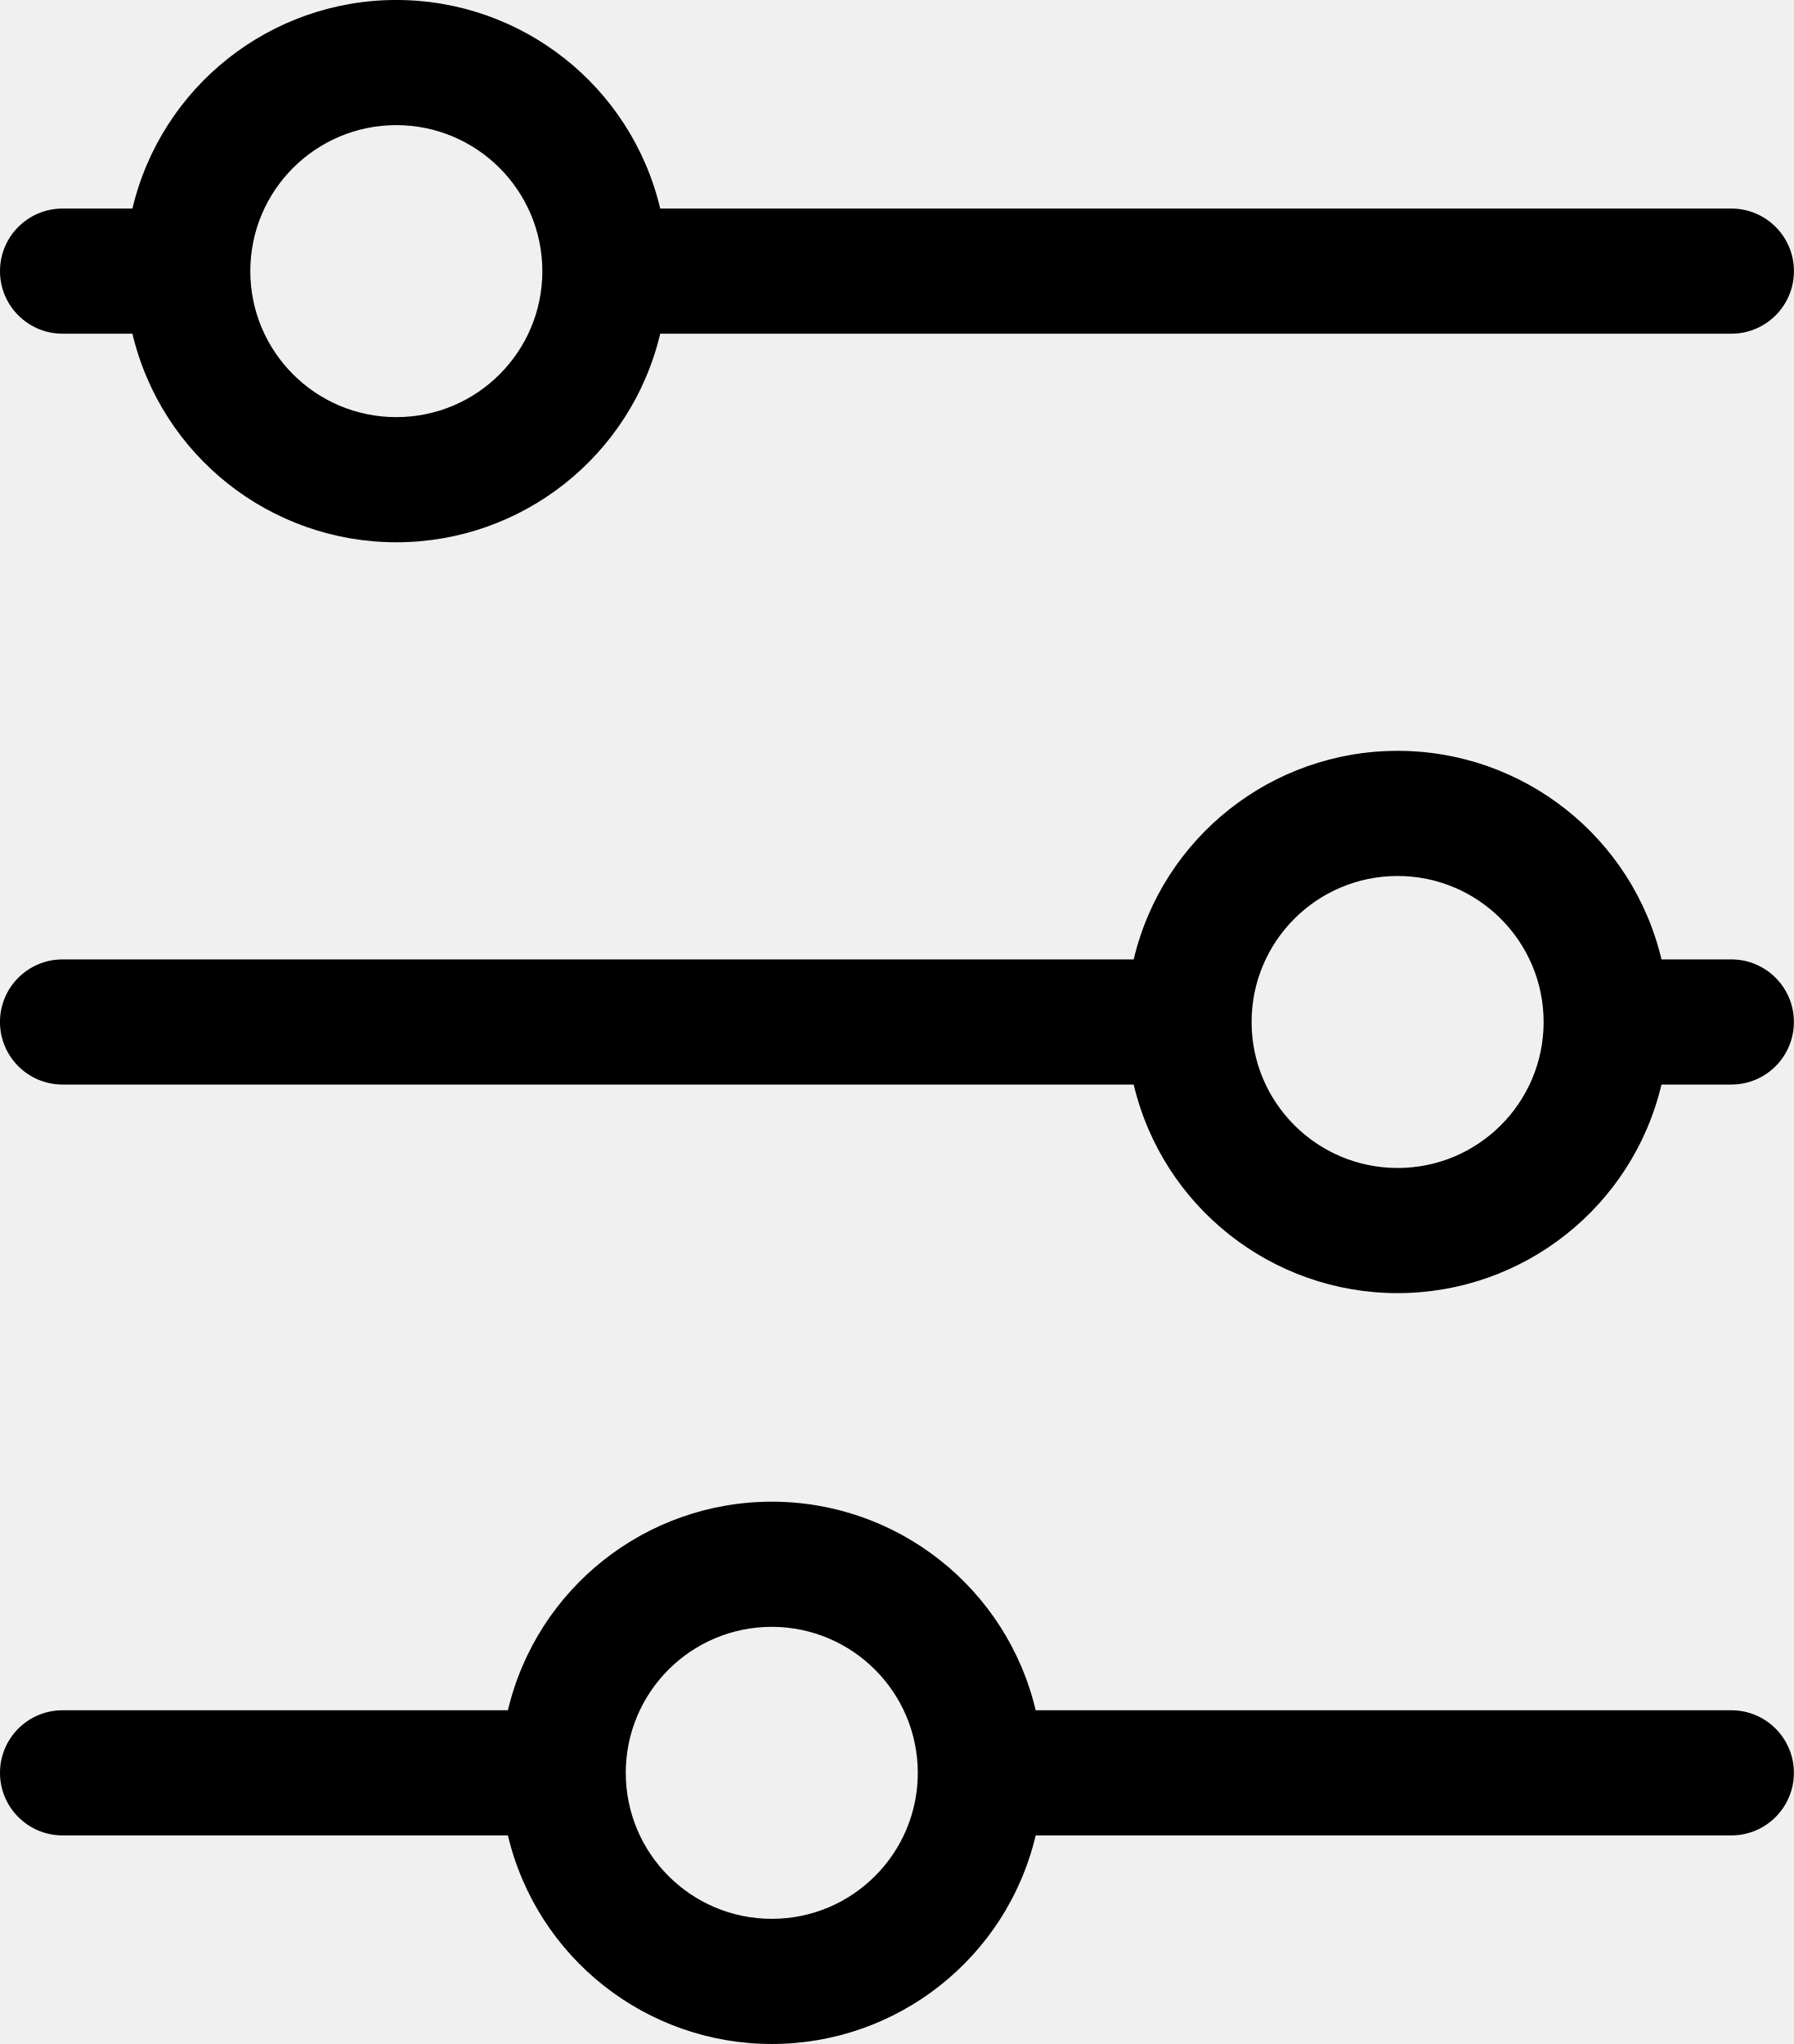
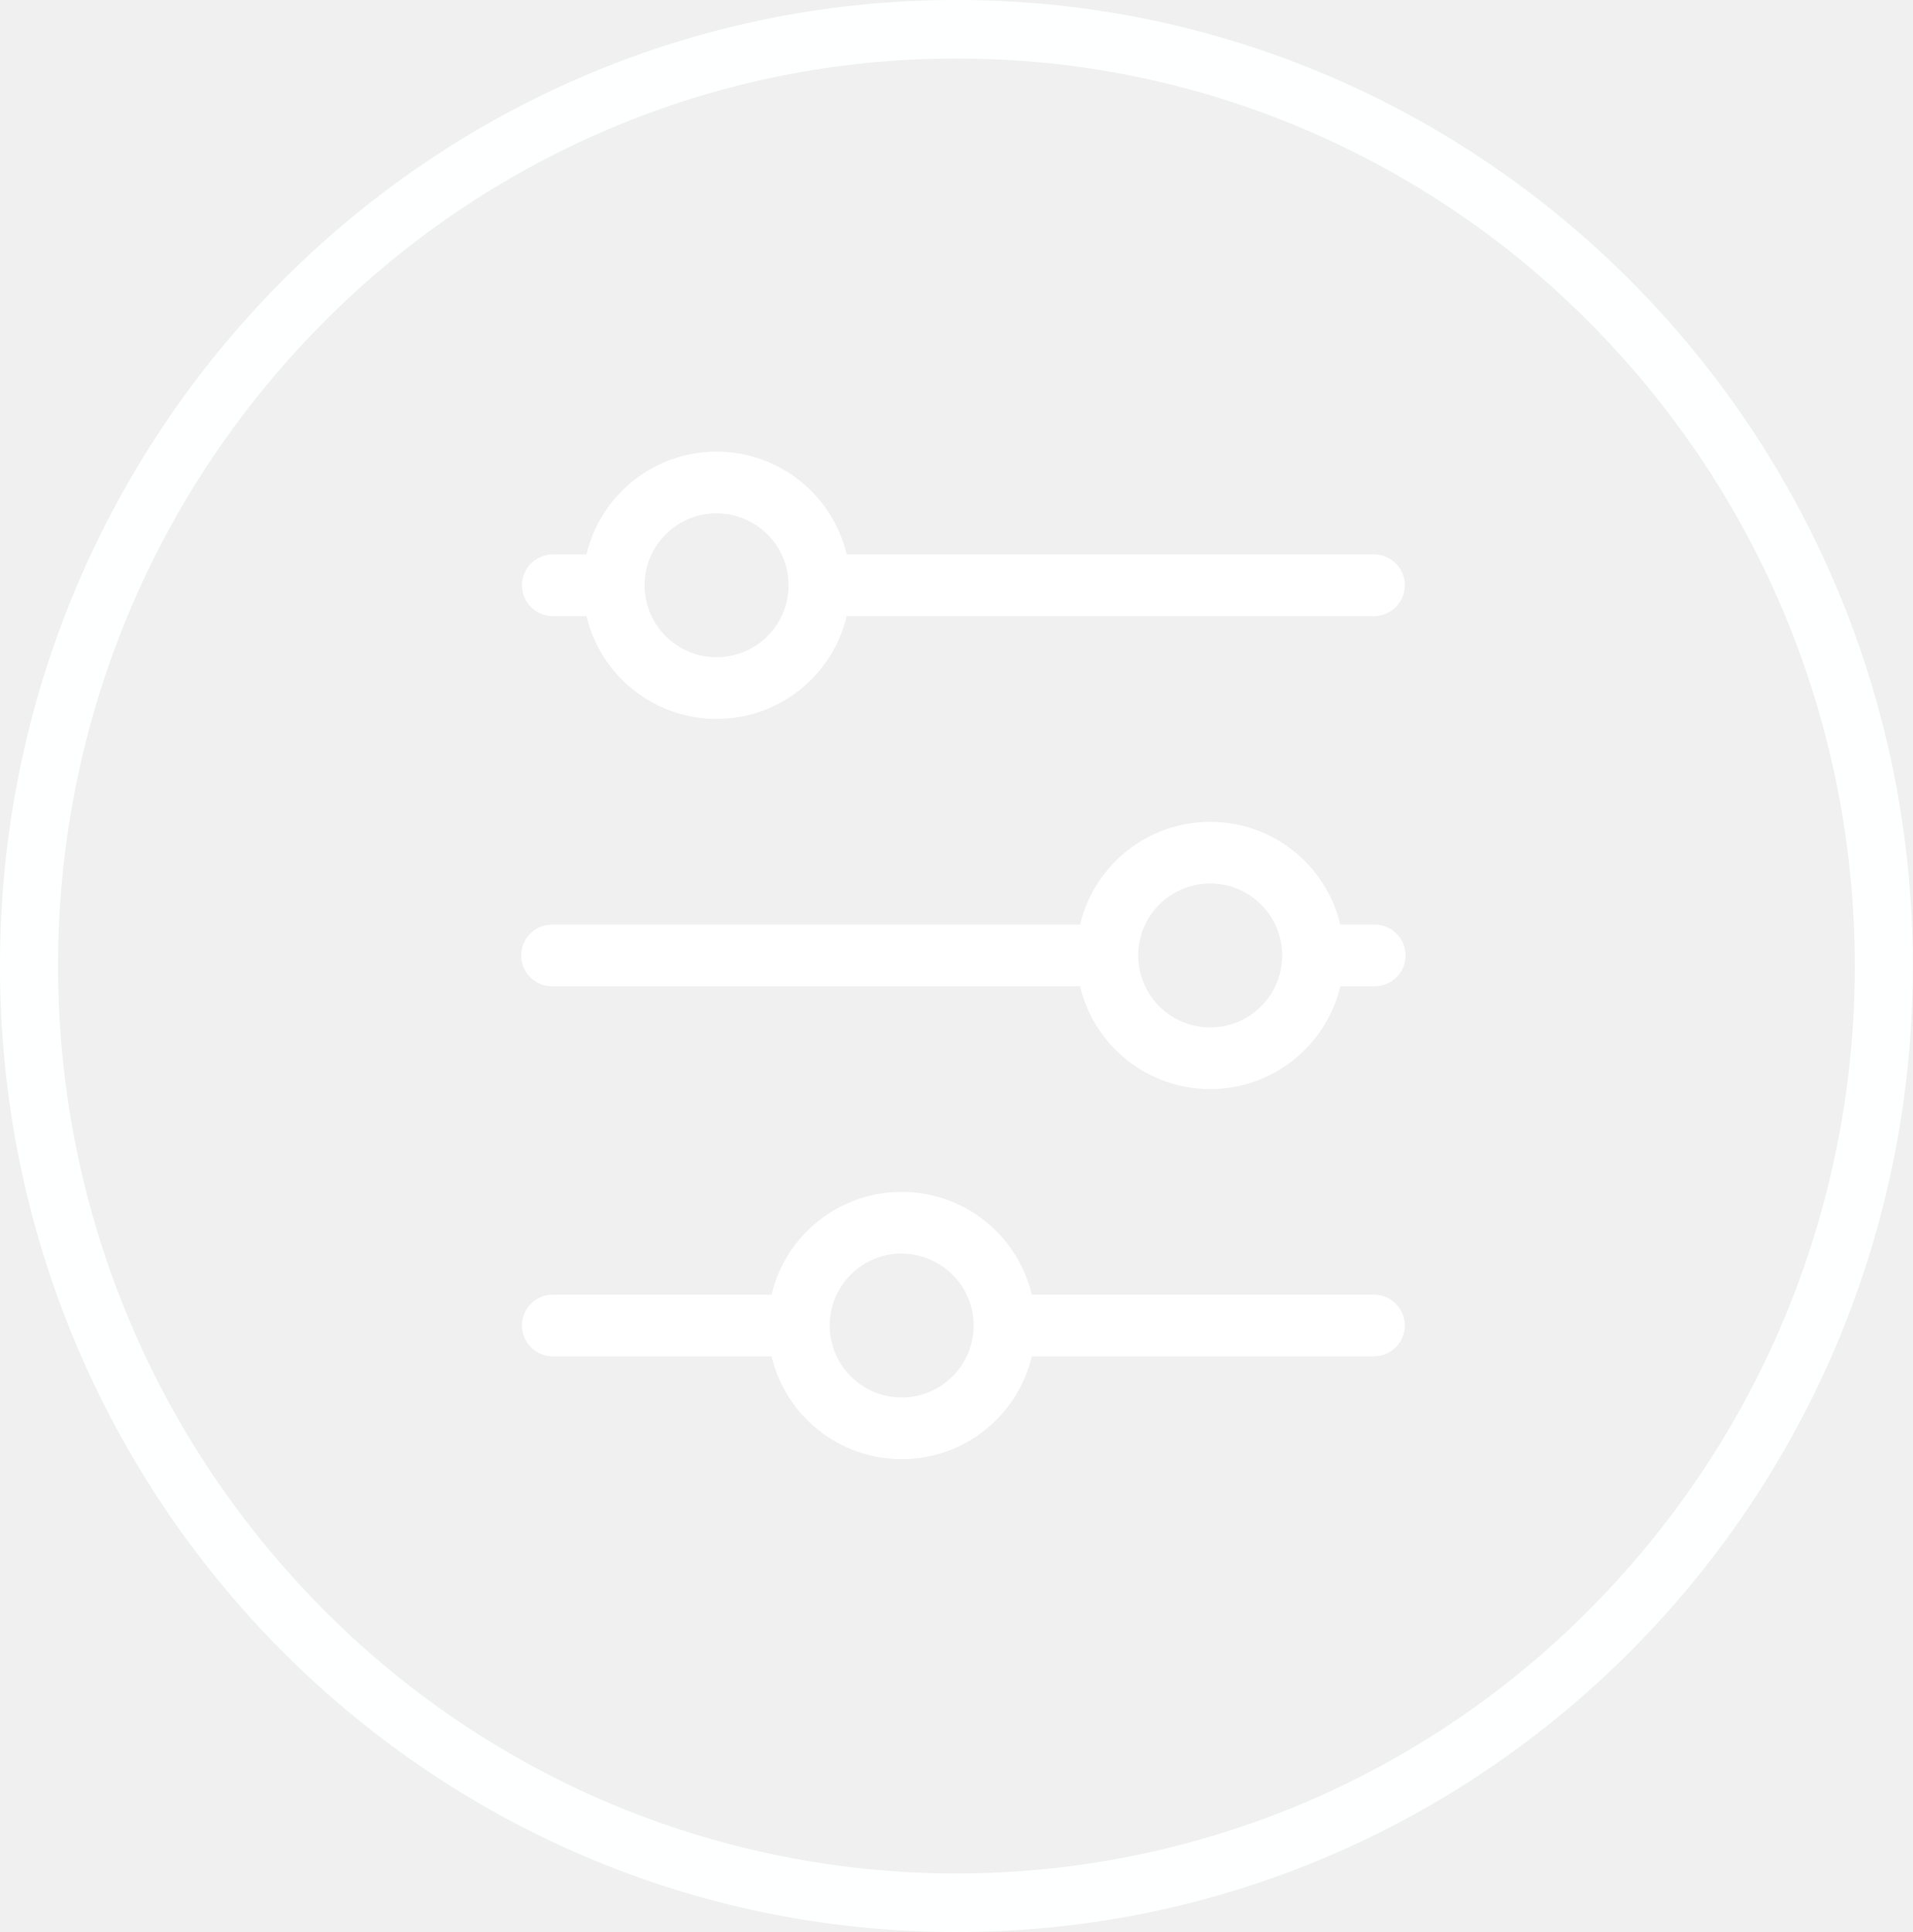
- <svg xmlns="http://www.w3.org/2000/svg" width="240.802" height="274.401" viewBox="0 0 240.802 274.401">
-   <path id="Tracé_253" data-name="Tracé 253" d="M452.62,288.4a36.408,36.408,0,0,1-70.848,0H237.992a8.4,8.4,0,1,1,0-16.8h143.78a36.408,36.408,0,0,1,70.848,0h9.375a8.4,8.4,0,0,1,0,16.8Zm-35.426-28A19.6,19.6,0,1,0,436.8,280,19.62,19.62,0,0,0,417.194,260.4Zm-98.977-72.8a36.408,36.408,0,0,1-70.848,0h-9.375a8.4,8.4,0,0,1,0-16.8h9.375a36.408,36.408,0,0,1,70.848,0H462a8.4,8.4,0,0,1,0,16.8Zm-35.422-28a19.6,19.6,0,1,0,19.6,19.6A19.62,19.62,0,0,0,282.8,159.6Zm85.824,229.6a36.408,36.408,0,0,1-70.848,0H237.994a8.4,8.4,0,0,1,0-16.8h59.777a36.408,36.408,0,0,1,70.848,0h93.375a8.4,8.4,0,0,1,0,16.8Zm-35.426-28a19.6,19.6,0,1,0,19.6,19.6A19.62,19.62,0,0,0,333.193,361.2Z" transform="translate(-229.594 -142.802)" />
+ <svg xmlns="http://www.w3.org/2000/svg" width="98" height="99" viewBox="0 0 98 99">
+   <g id="Groupe_215" data-name="Groupe 215" transform="translate(0.286 0.441)">
+     <g id="Groupe_212" data-name="Groupe 212" transform="translate(26.416 22.701)">
+       <path id="Tracé_255" data-name="Tracé 255" d="M271.56,170.2a6.851,6.851,0,0,1-13.331,0H231.174a1.58,1.58,0,1,1,0-3.161h27.055a6.851,6.851,0,0,1,13.331,0h1.764a1.58,1.58,0,1,1,0,3.161Zm-6.666-5.269a3.688,3.688,0,1,0,3.688,3.688A3.692,3.692,0,0,0,264.894,164.93Zm-18.624-13.7a6.851,6.851,0,0,1-13.331,0h-1.764a1.581,1.581,0,0,1,0-3.161h1.764a6.851,6.851,0,0,1,13.331,0h27.055a1.581,1.581,0,0,1,0,3.161Zm-6.665-5.269a3.688,3.688,0,1,0,3.688,3.688A3.692,3.692,0,0,0,239.6,145.964Zm16.149,43.2a6.851,6.851,0,0,1-13.331,0H231.174a1.581,1.581,0,0,1,0-3.161h11.248a6.851,6.851,0,0,1,13.331,0h17.57a1.581,1.581,0,0,1,0,3.161Zm-6.666-5.269a3.688,3.688,0,1,0,3.688,3.689A3.692,3.692,0,0,0,249.088,183.9Z" transform="translate(-229.594 -142.802)" fill="#fff" />
+     </g>
+     <path id="Ellipse_14" data-name="Ellipse 14" d="M49,3A45.285,45.285,0,0,0,31.106,6.649a45.826,45.826,0,0,0-14.622,9.96,46.787,46.787,0,0,0,0,65.783,45.826,45.826,0,0,0,14.622,9.96,45.7,45.7,0,0,0,35.789,0,45.826,45.826,0,0,0,14.622-9.96,46.787,46.787,0,0,0,0-65.783,45.826,45.826,0,0,0-14.622-9.96A45.285,45.285,0,0,0,49,3m0-3C76.062,0,98,22.162,98,49.5S76.062,99,49,99,0,76.838,0,49.5,21.938,0,49,0Z" transform="translate(-0.286 -0.441)" fill="#feffff" />
+   </g>
</svg>
